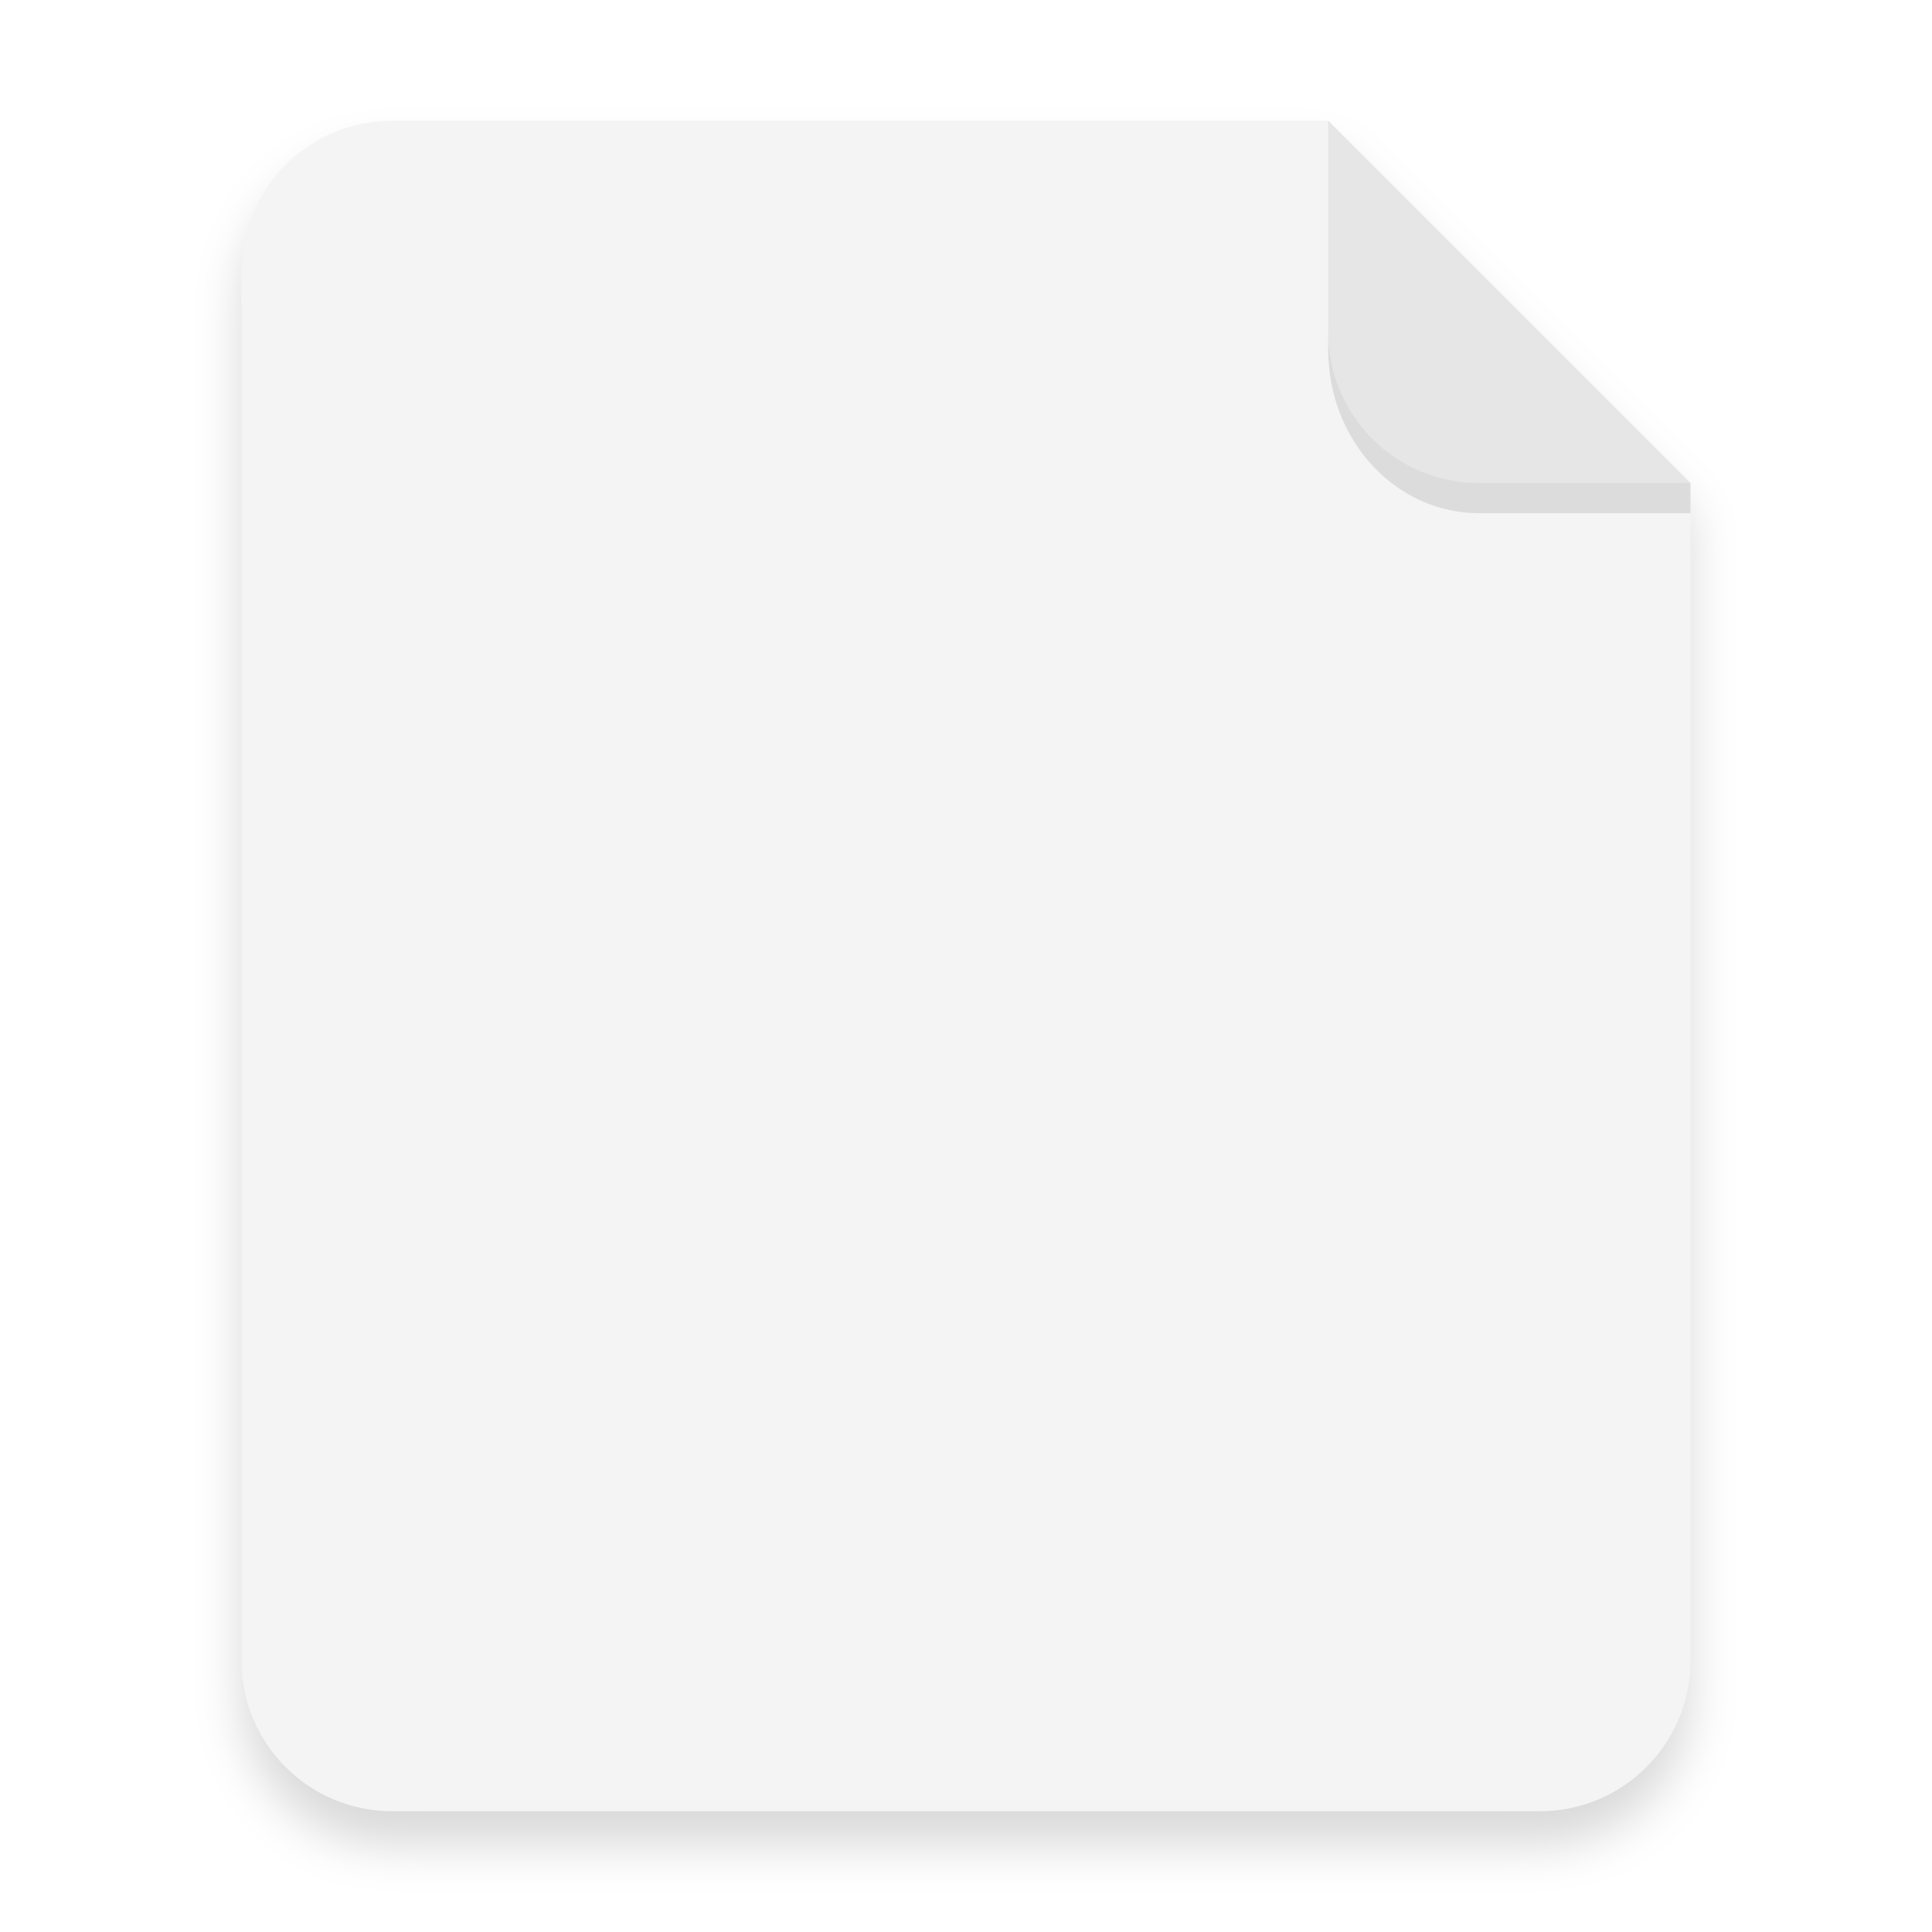
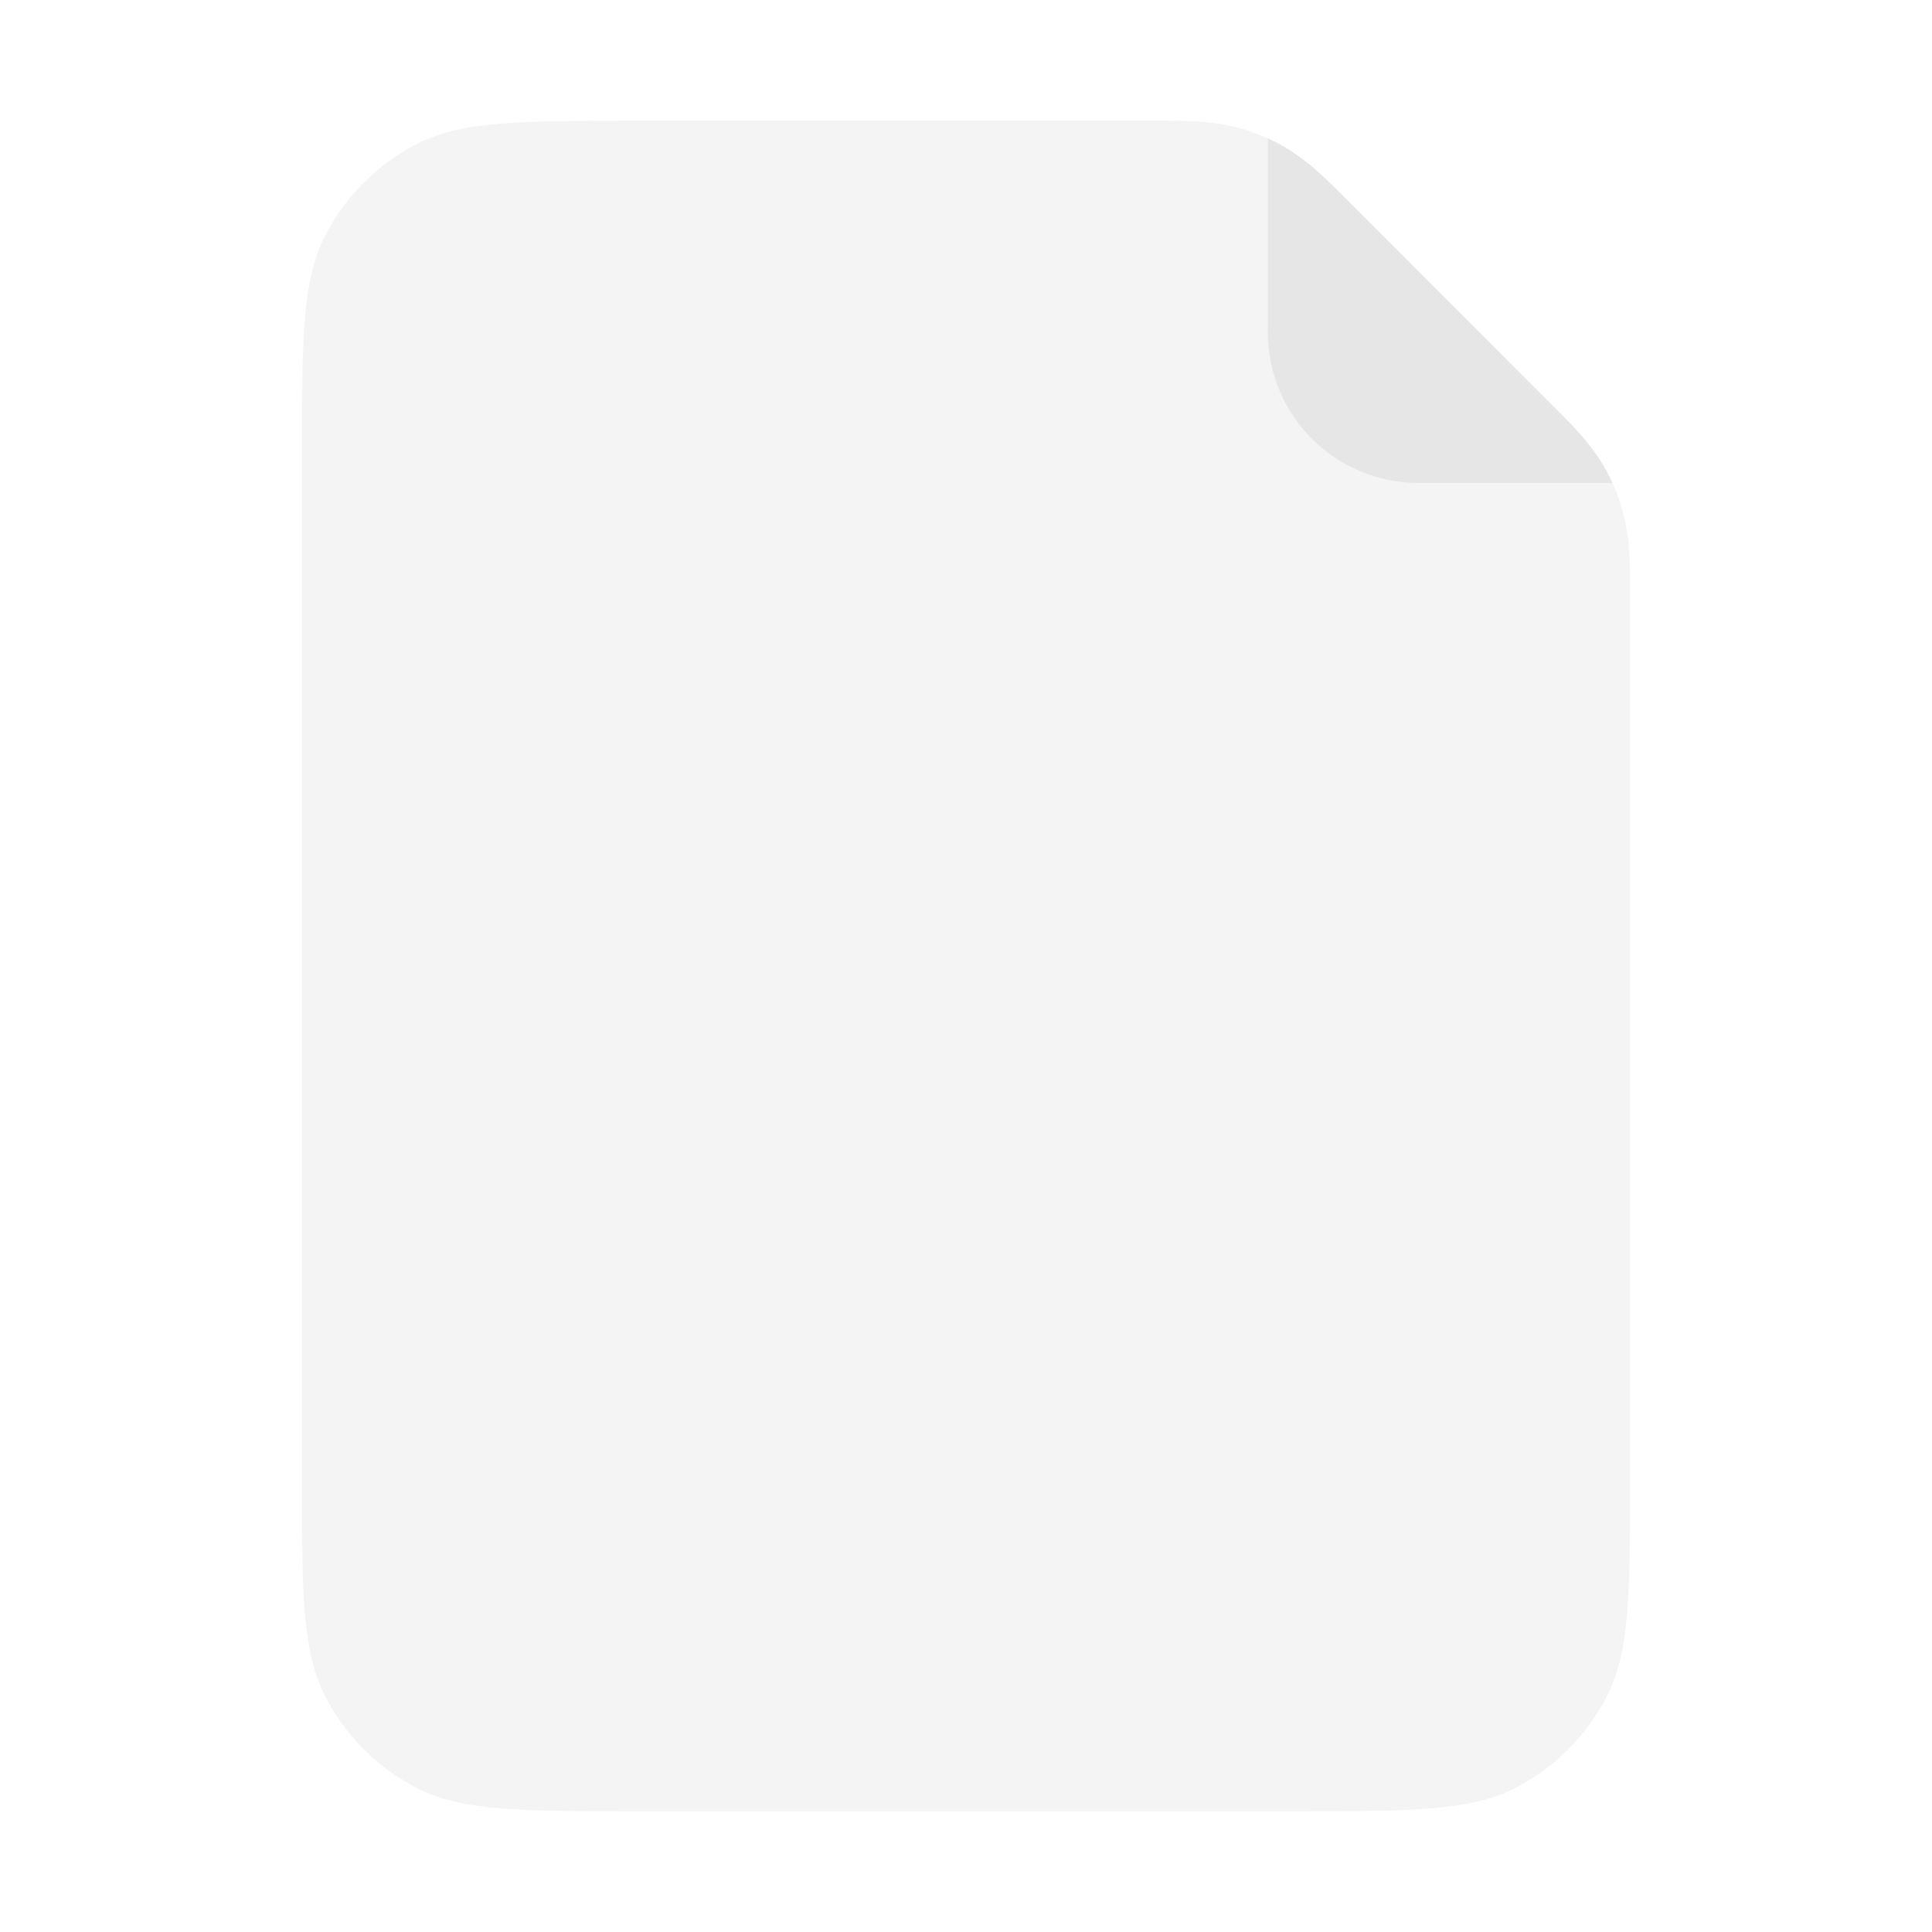
<svg xmlns="http://www.w3.org/2000/svg" width="64" height="64" version="1.1" viewBox="0 0 16.933 16.933">
-   <defs>
-     <filter id="a" x="-.039" y="-.033" width="1.078" height="1.067" color-interpolation-filters="sRGB">
-       <feGaussianBlur stdDeviation="0.206" />
-     </filter>
-   </defs>
-   <path d="m3.439 1.354c-0.733 0-1.323 0.59-1.323 1.323v12.171c0 0.733 0.59 1.323 1.323 1.323h10.054c0.733 0 1.323-0.59 1.323-1.323v-10.319l-3.175-3.175z" filter="url(#a)" opacity=".15" stroke-width=".265" style="paint-order:stroke fill markers" />
  <g fill-rule="evenodd">
-     <path transform="scale(.26458)" d="m13 4c-2.77 0-5 2.23-5 5v46c0 2.77 2.23 5 5 5h38c2.77 0 5-2.23 5-5v-39l-12-12z" fill="#f4f4f4" style="paint-order:stroke fill markers" />
-     <path d="m14.816 4.233-3.175-3.175v1.852c0 0.733 0.59 1.323 1.323 1.323z" fill="#E6E6E6" style="paint-order:stroke fill markers" />
+     <path d="M2.646 4.022C2.646 2.984 2.646 2.466 2.848 2.07C3.025 1.721 3.308 1.438 3.657 1.26C4.053 1.058 4.572 1.058 5.609 1.058L10.186 1.058C10.464 1.058 10.742 1.058 11.058 1.189C11.374 1.32 11.571 1.517 11.767 1.713L13.632 3.579C13.829 3.775 14.025 3.971 14.156 4.287C14.287 4.604 14.287 4.881 14.287 5.159L14.287 12.911C14.287 13.949 14.287 14.467 14.085 14.863C13.908 15.212 13.624 15.495 13.276 15.673C12.88 15.875 12.361 15.875 11.324 15.875L5.609 15.875C4.572 15.875 4.053 15.875 3.657 15.673C3.308 15.495 3.025 15.212 2.848 14.863C2.646 14.467 2.646 13.949 2.646 12.911Z" fill="#f4f4f4" style="paint-order:stroke fill markers" />
+     <path d="M13.632 3.579L11.767 1.713C11.582 1.528 11.397 1.343 11.112 1.213L11.112 2.91C11.112 3.643 11.702 4.233 12.435 4.233L14.133 4.233C14.002 3.948 13.817 3.763 13.632 3.579Z" fill="#E6E6E6" style="paint-order:stroke fill markers" />
  </g>
-   <path d="m11.641 2.91v0.155c0 0.794 0.59 1.433 1.323 1.433h1.852l1.42e-4 -0.265-1.852 5e-5c-0.733 1.98e-5 -1.323-0.59-1.323-1.323z" opacity=".1" stroke-width="1.041" style="paint-order:stroke fill markers" />
</svg>
